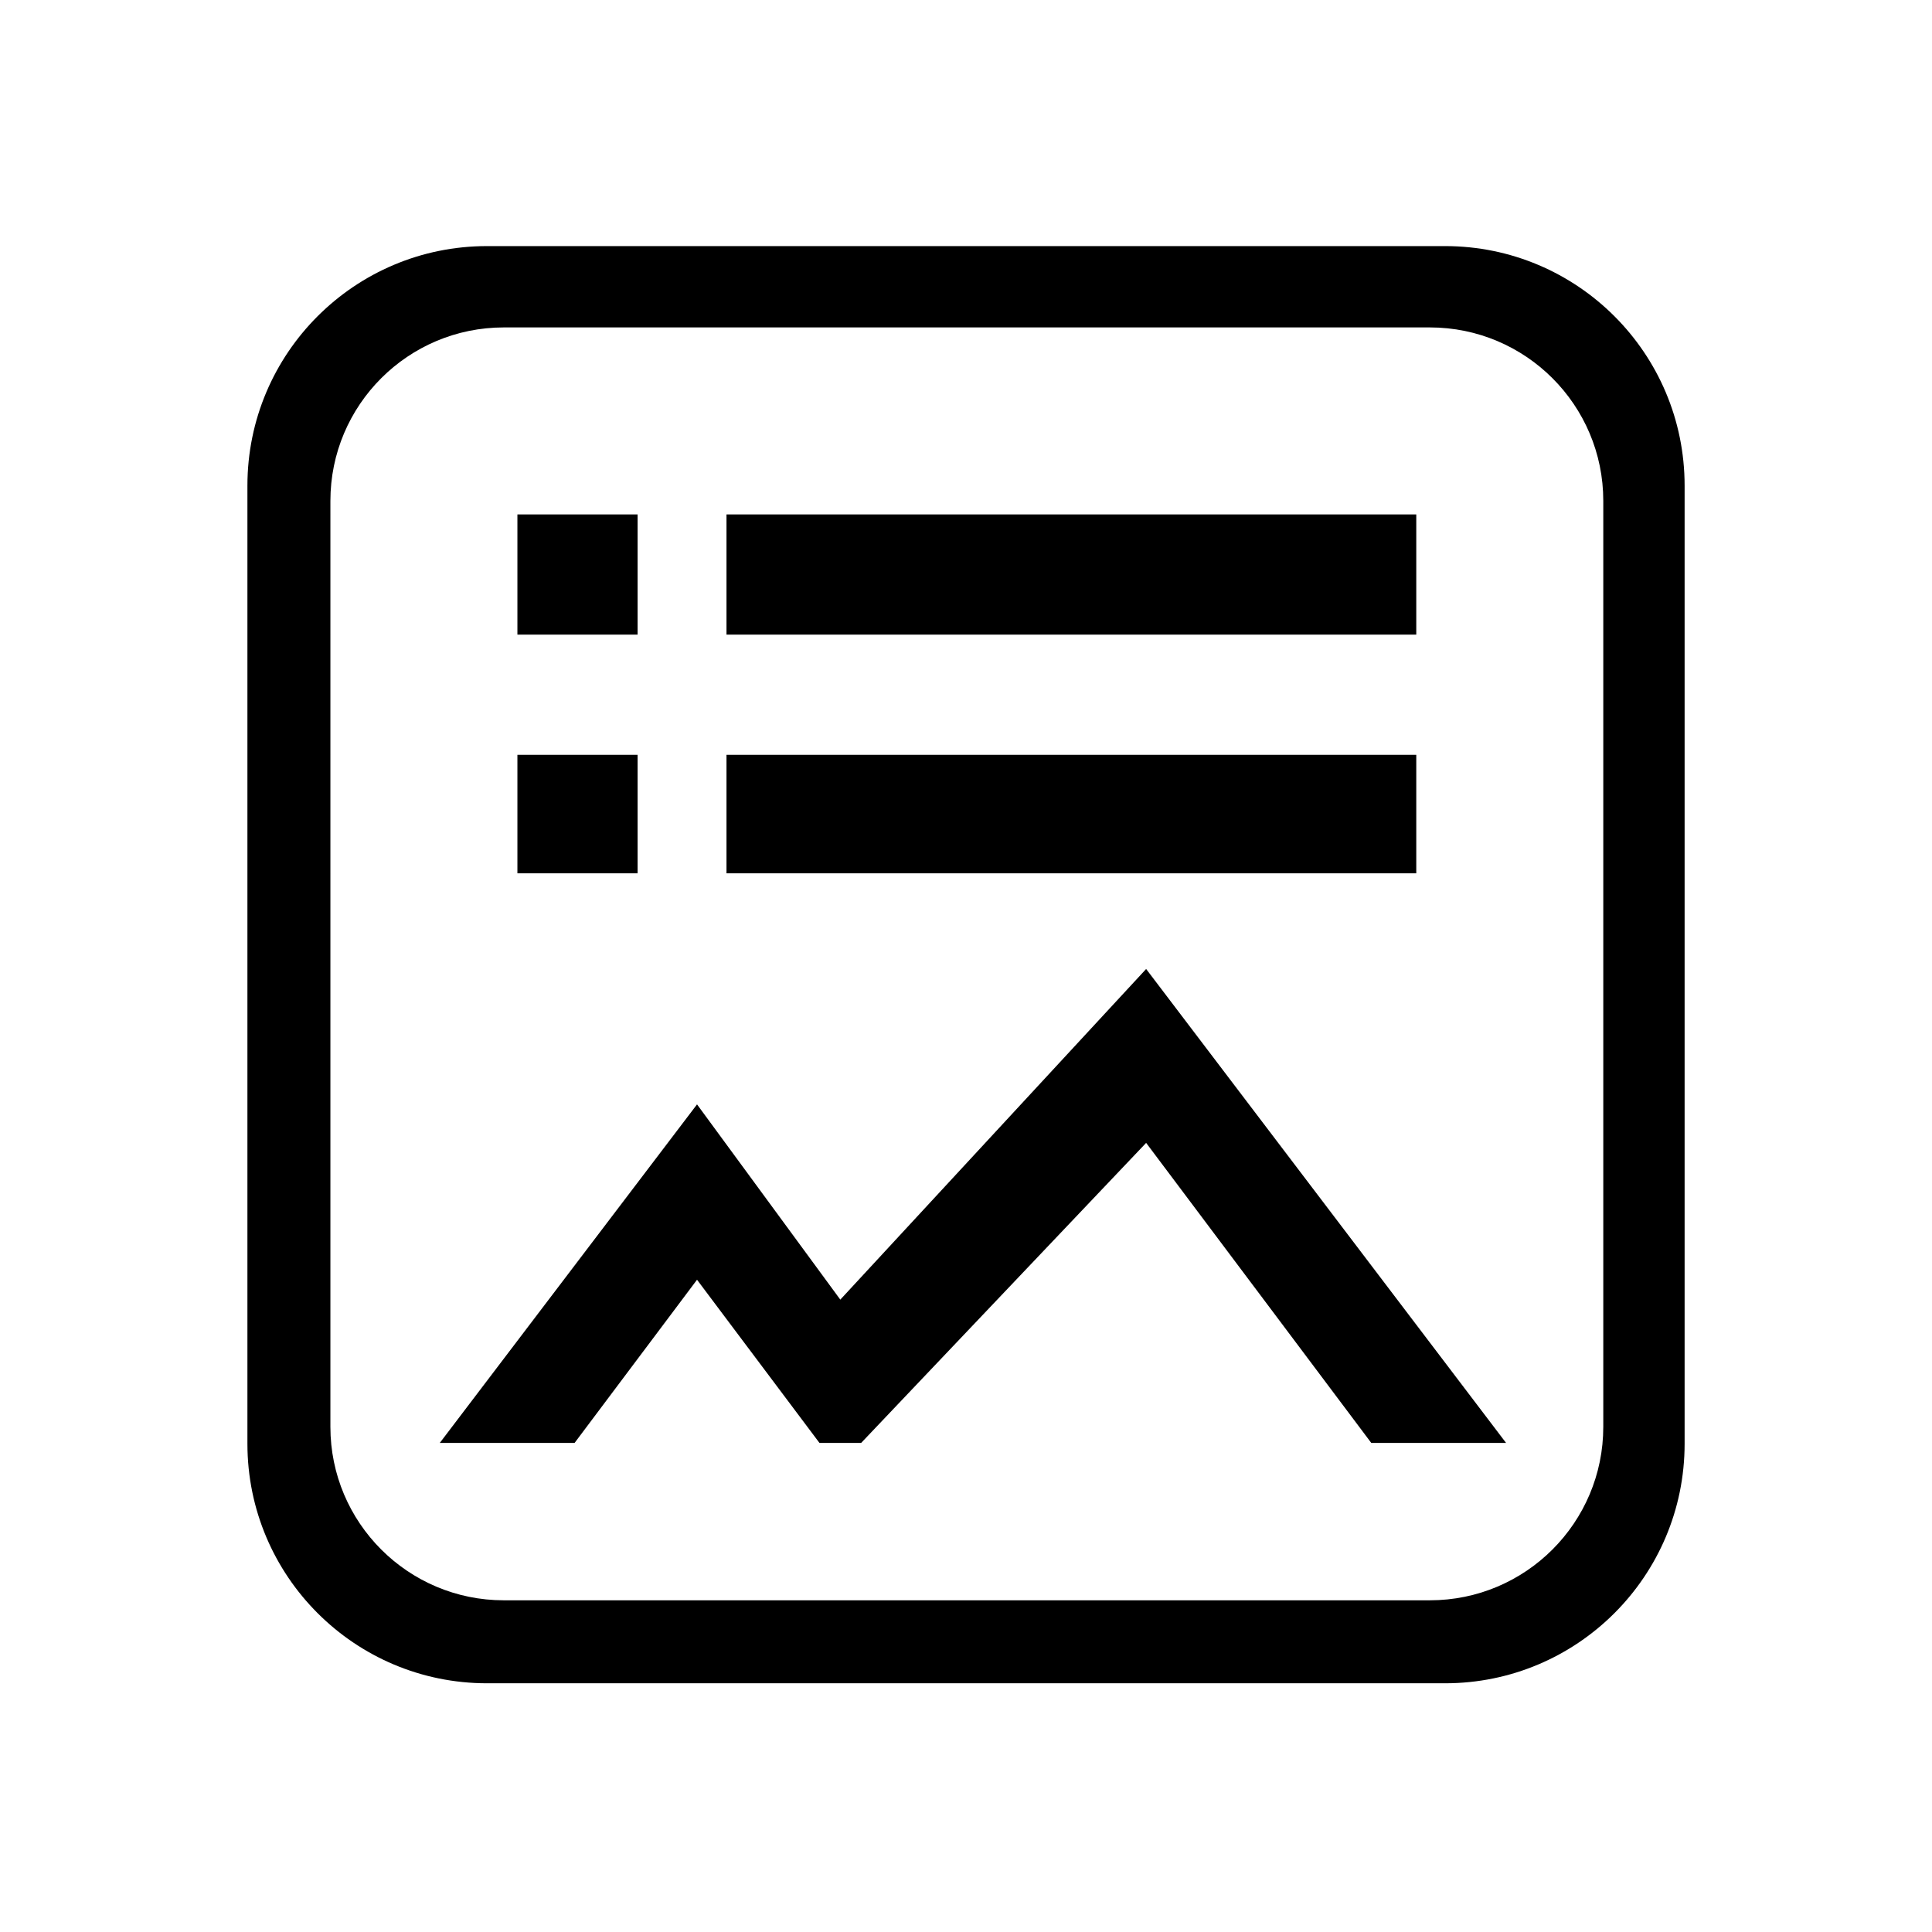
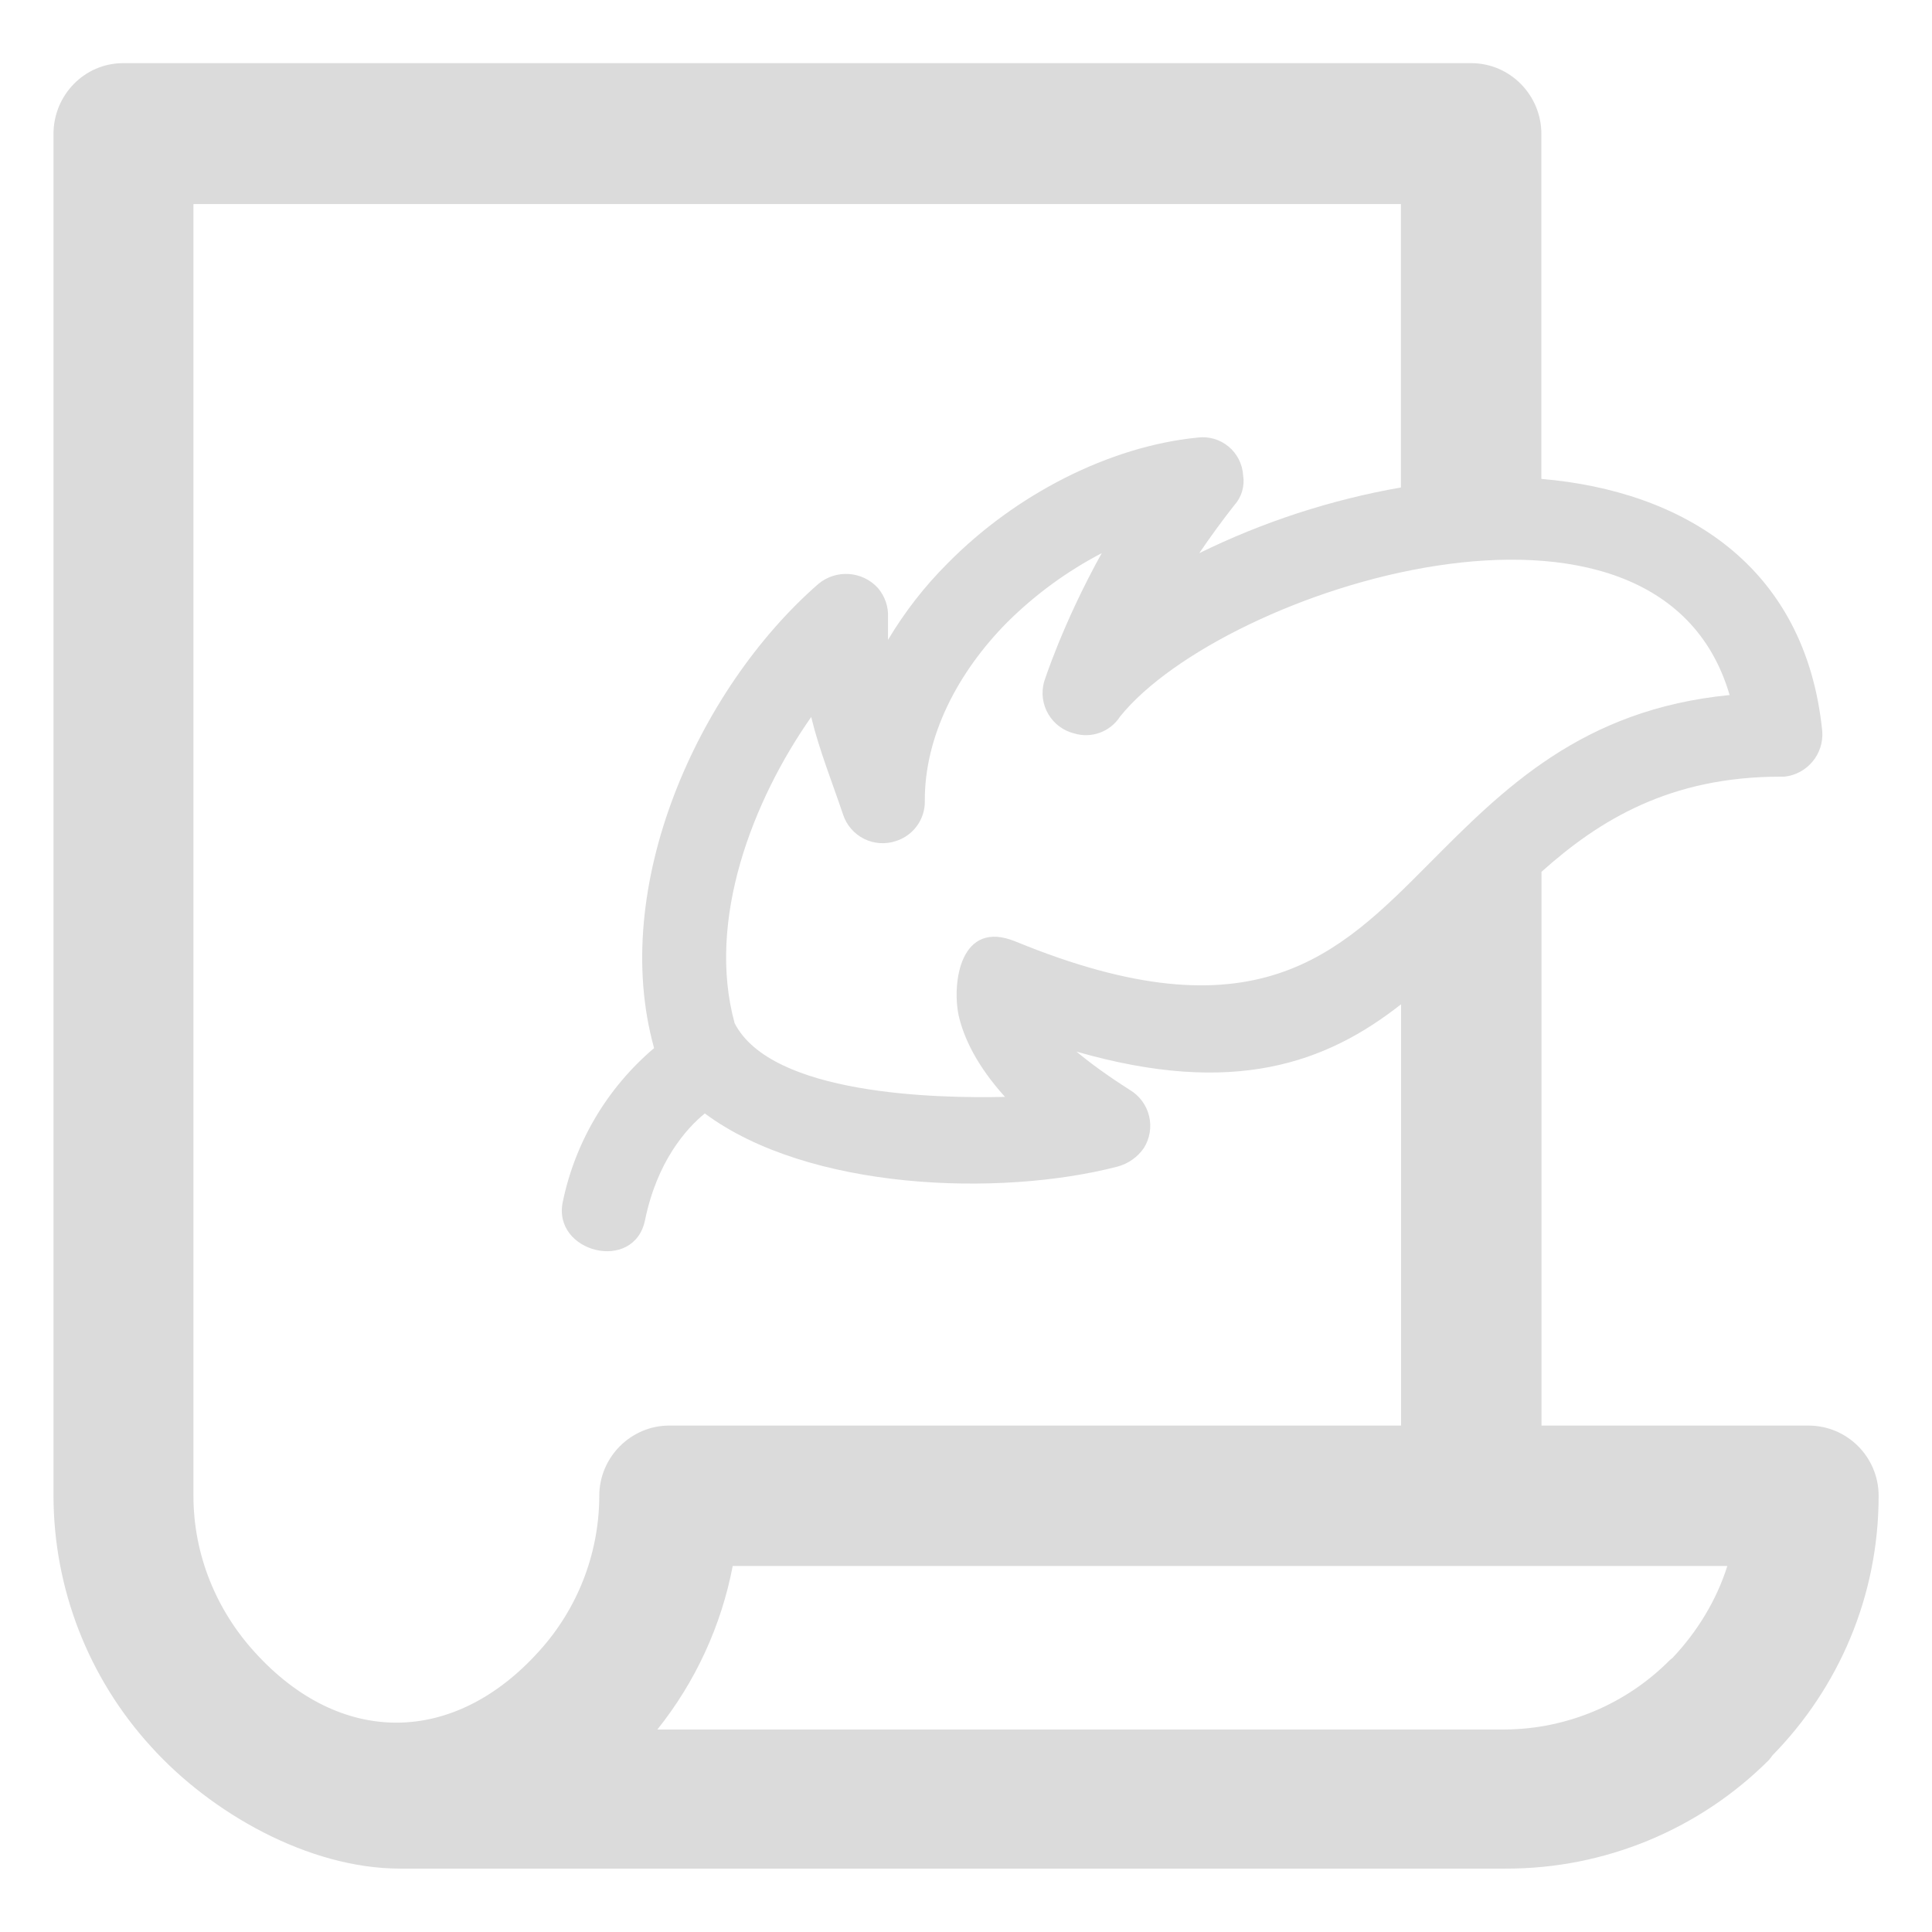
- <svg xmlns="http://www.w3.org/2000/svg" class="icon" viewBox="0 0 1024 1024" version="1.1" width="200" height="200">
-   <path d="M369.438 678.288l64.901 86.491 22.084 0L607.479 605.751l119.322 159.028 71.447 0L607.479 513.58 445.38 688.829 369.438 585.346 233.094 764.78l71.446 0L369.438 678.288zM274.238 272.661l63.699 0 0 63.699-63.699 0L274.238 272.661 274.238 272.661zM385.055 272.661l365.598 0 0 63.699L385.055 336.36 385.055 272.661 385.055 272.661zM274.238 400.058l63.699 0 0 62.823-63.699 0L274.238 400.058 274.238 400.058zM385.055 400.058l365.598 0 0 62.823L385.055 462.881 385.055 400.058 385.055 400.058zM892.88 257.394c0-70.118-56.84-126.958-126.96-126.958L258.097 130.437c-70.118 0-126.959 56.84-126.959 126.958l0 507.818c0 70.12 56.841 126.961 126.959 126.961l507.824 0c70.12 0 126.96-56.841 126.96-126.961L892.88 257.394 892.88 257.394zM849.773 756.258c0 50.774-41.159 91.935-91.934 91.935l-490.788 0c-50.773 0-91.934-41.16-91.934-91.935L175.118 265.479c0-50.772 41.16-91.939 91.934-91.939l490.788 0c50.774 0 91.934 41.167 91.934 91.939L849.773 756.258 849.773 756.258zM830.055 741.916" />
+ <svg xmlns="http://www.w3.org/2000/svg" t="1645842090919" class="icon" viewBox="0 0 1024 1024" version="1.1" p-id="6106" width="128" height="128">
+   <path d="M388.352 830.016a198.4 198.4 0 0 1-39.936 86.656h449.536a124.16 124.16 0 0 0 87.04-36.736l1.536-1.28c12.992-13.76 23.232-30.4 28.992-48.64H388.352zM346.688 555.52c-23.808-85.184 22.912-190.016 87.04-246.016a22.912 22.912 0 0 1 31.616 2.176c3.776 4.48 5.568 9.984 5.312 15.296v12.16c9.024-15.04 19.328-28.288 31.488-40.448 36.096-36.672 85.76-62.08 132.48-66.752a21.44 21.44 0 0 1 24.256 20.032 19.008 19.008 0 0 1-4.736 15.872 450.752 450.752 0 0 0-18.496 25.344 398.72 398.72 0 0 1 106.88-34.816V108.16h-640v684.672c0 31.616 12.416 60.864 32.512 82.88 45.376 50.112 105.536 49.6 150.656-0.512a122.88 122.88 0 0 0 31.936-81.6v-0.768c0-20.608 16.896-37.248 36.992-37.248h387.968V532.288c-39.552 31.104-88.64 49.088-172.032 25.088 6.976 5.824 16.256 12.672 28.352 20.352a22.144 22.144 0 0 1 7.424 30.656 24.704 24.704 0 0 1-14.208 9.984c-62.4 16.128-163.648 12.608-218.56-28.224-10.048 8.192-25.344 25.6-31.68 56.512-5.76 28.224-49.344 17.152-43.584-9.728a145.408 145.408 0 0 1 48.384-81.408zM816.96 253.824c75.008 6.4 139.968 45.696 148.864 133.632a22.528 22.528 0 0 1-20.032 24.192h-2.112c-58.56 0-96 22.976-126.656 50.432v293.504h141.44c20.608 0 37.248 16.64 37.248 37.248 0 53.504-21.376 101.888-56.192 137.472l-1.792 2.368A196.608 196.608 0 0 1 798.08 990.4H212.032c-48.512 0-100.288-29.504-131.968-64.64a197.504 197.504 0 0 1-51.712-132.992V70.976c0-20.544 16.384-37.504 36.928-37.504h714.496c20.608 0 37.184 16.96 37.184 37.504v182.848zM389.376 542.336c19.52 38.016 106.944 39.872 143.296 39.04-14.976-16.576-21.888-31.36-24.576-43.2-3.584-17.216 0.832-51.2 30.144-39.168 126.72 52.032 171.008 7.168 219.072-41.152 39.552-39.808 81.088-81.792 159.424-89.472-38.016-130.112-268.416-56.448-323.072 11.392a21.504 21.504 0 0 1-24.32 8.96 22.08 22.08 0 0 1-16-27.2s9.664-30.656 30.592-68.352a206.72 206.72 0 0 0-50.176 36.736c-26.112 26.368-43.84 60.416-43.584 94.72v-0.256a21.888 21.888 0 0 1-15.296 21.376 22.08 22.08 0 0 1-28.032-14.016c-5.76-17.152-12.608-34.048-16.896-51.712-31.104 44.352-55.552 107.712-40.576 162.304z" p-id="6107" fill="#dbdbdb" />
</svg>
